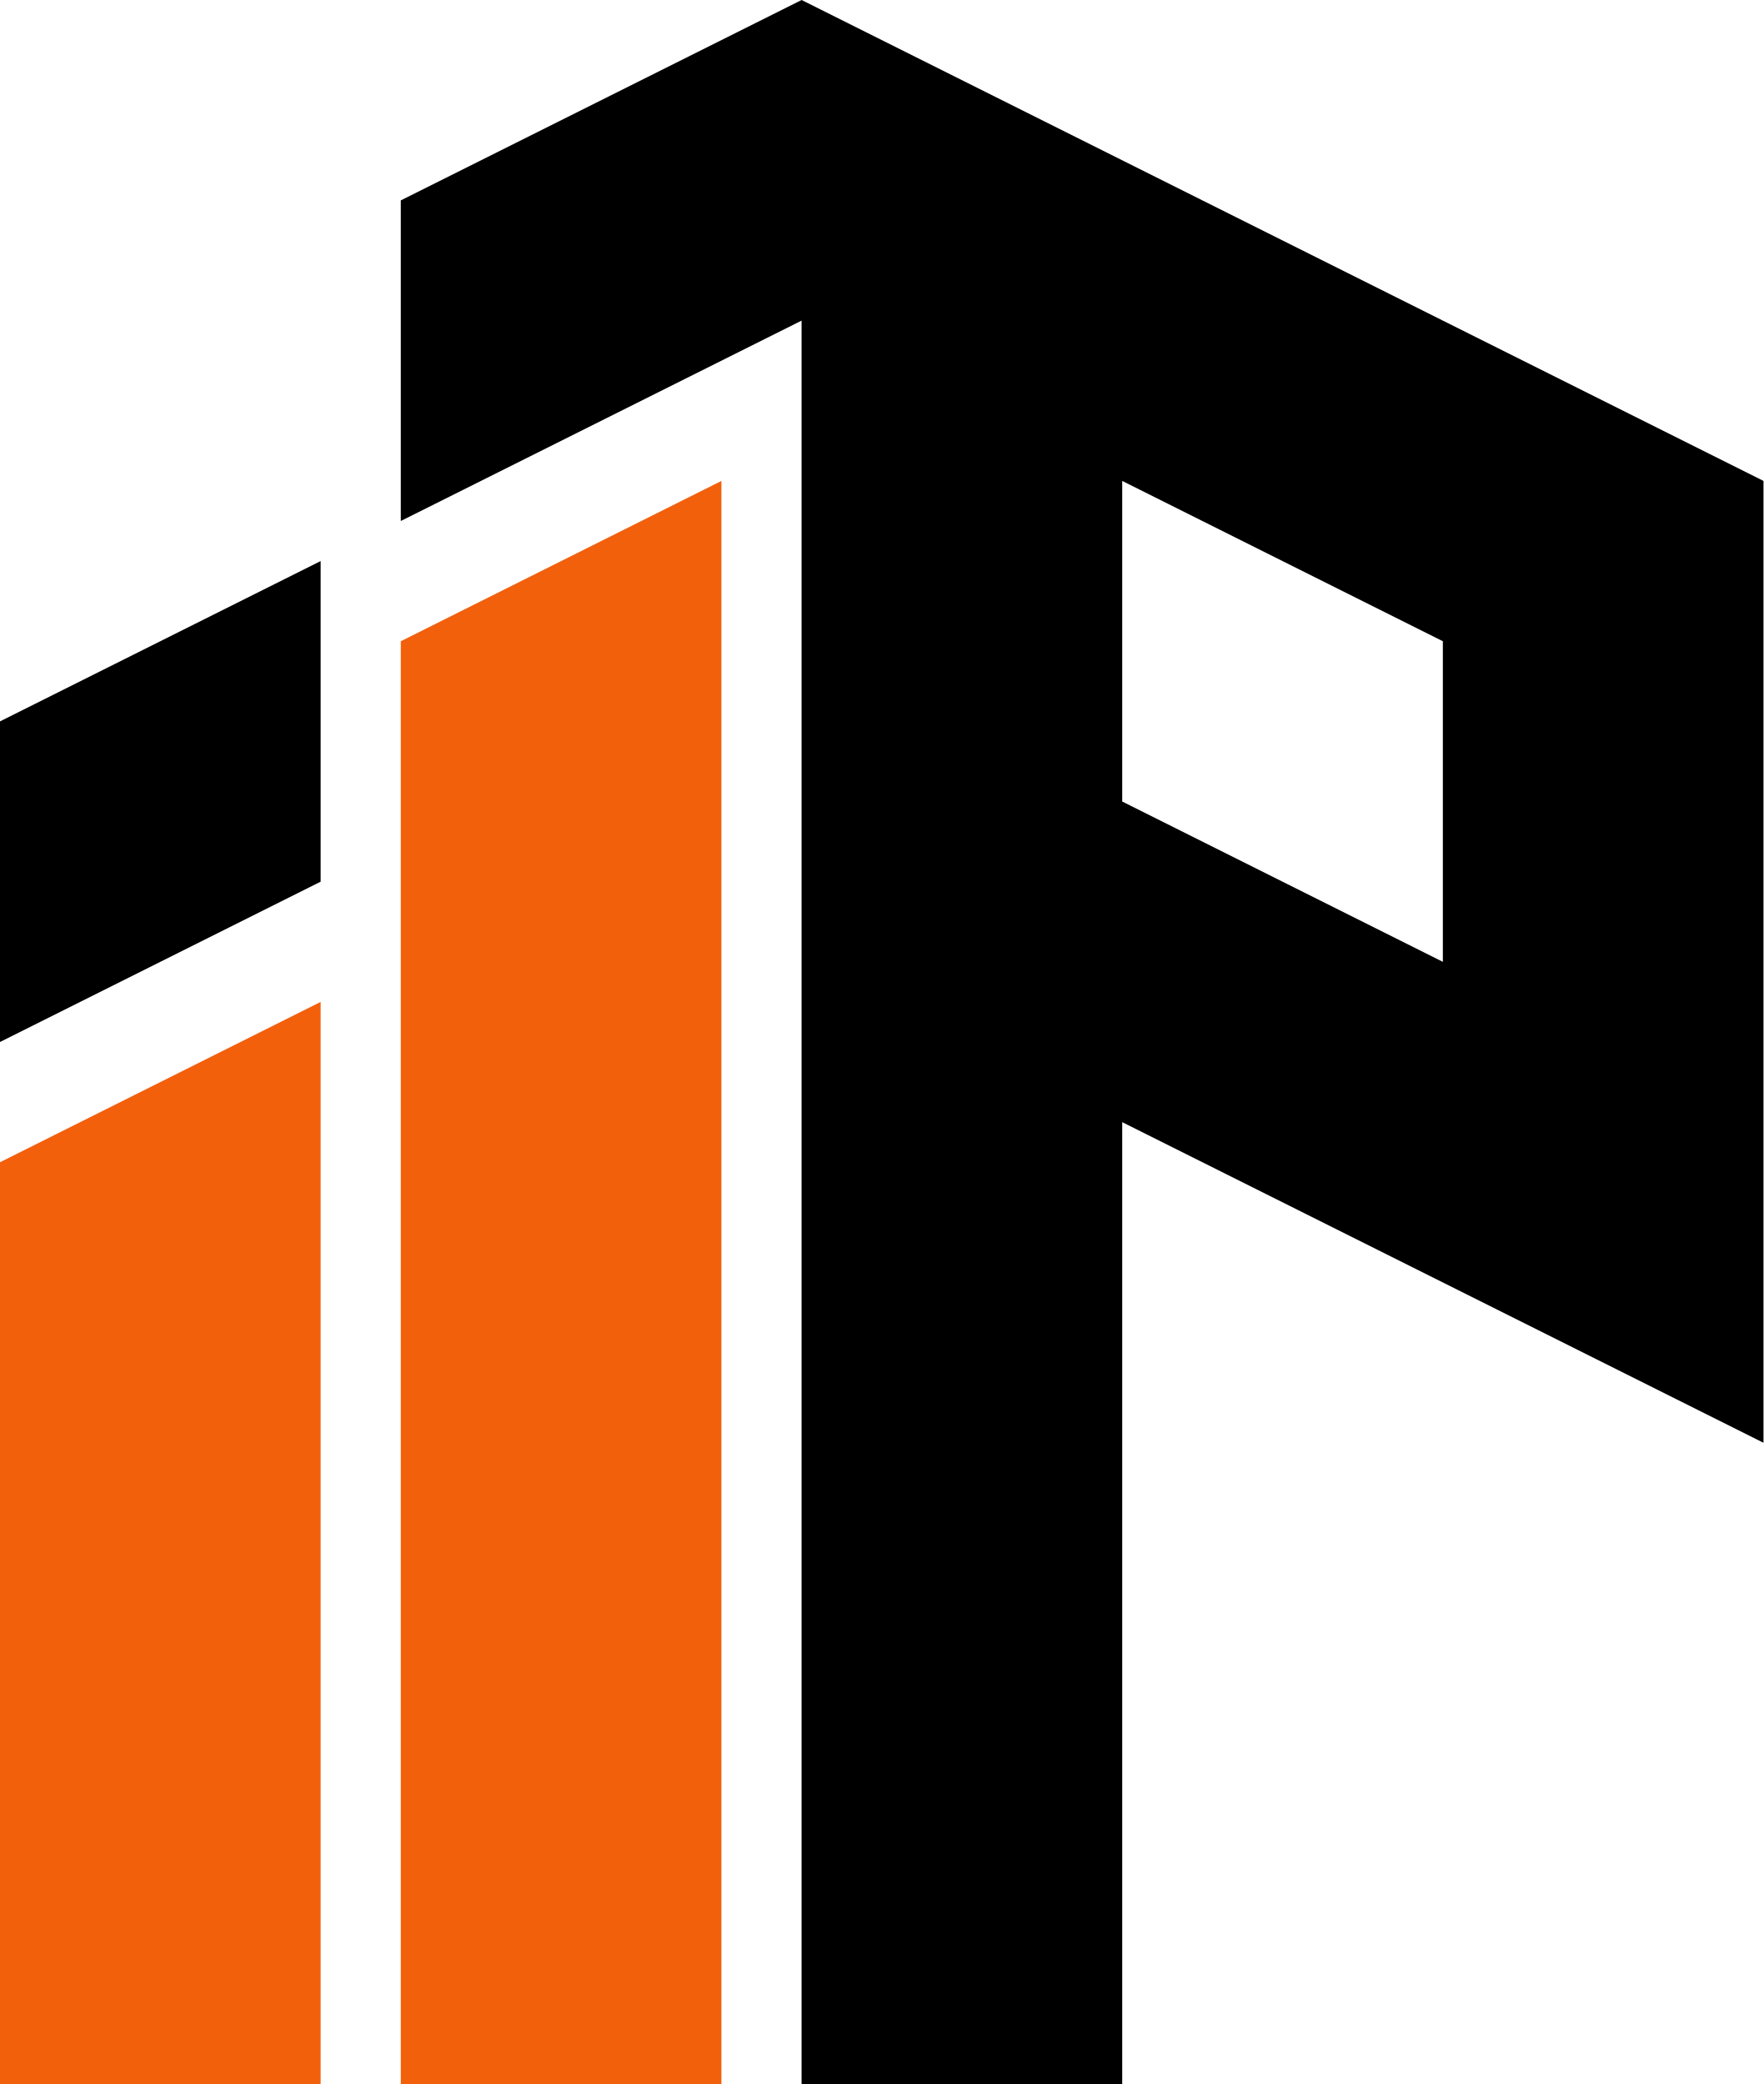
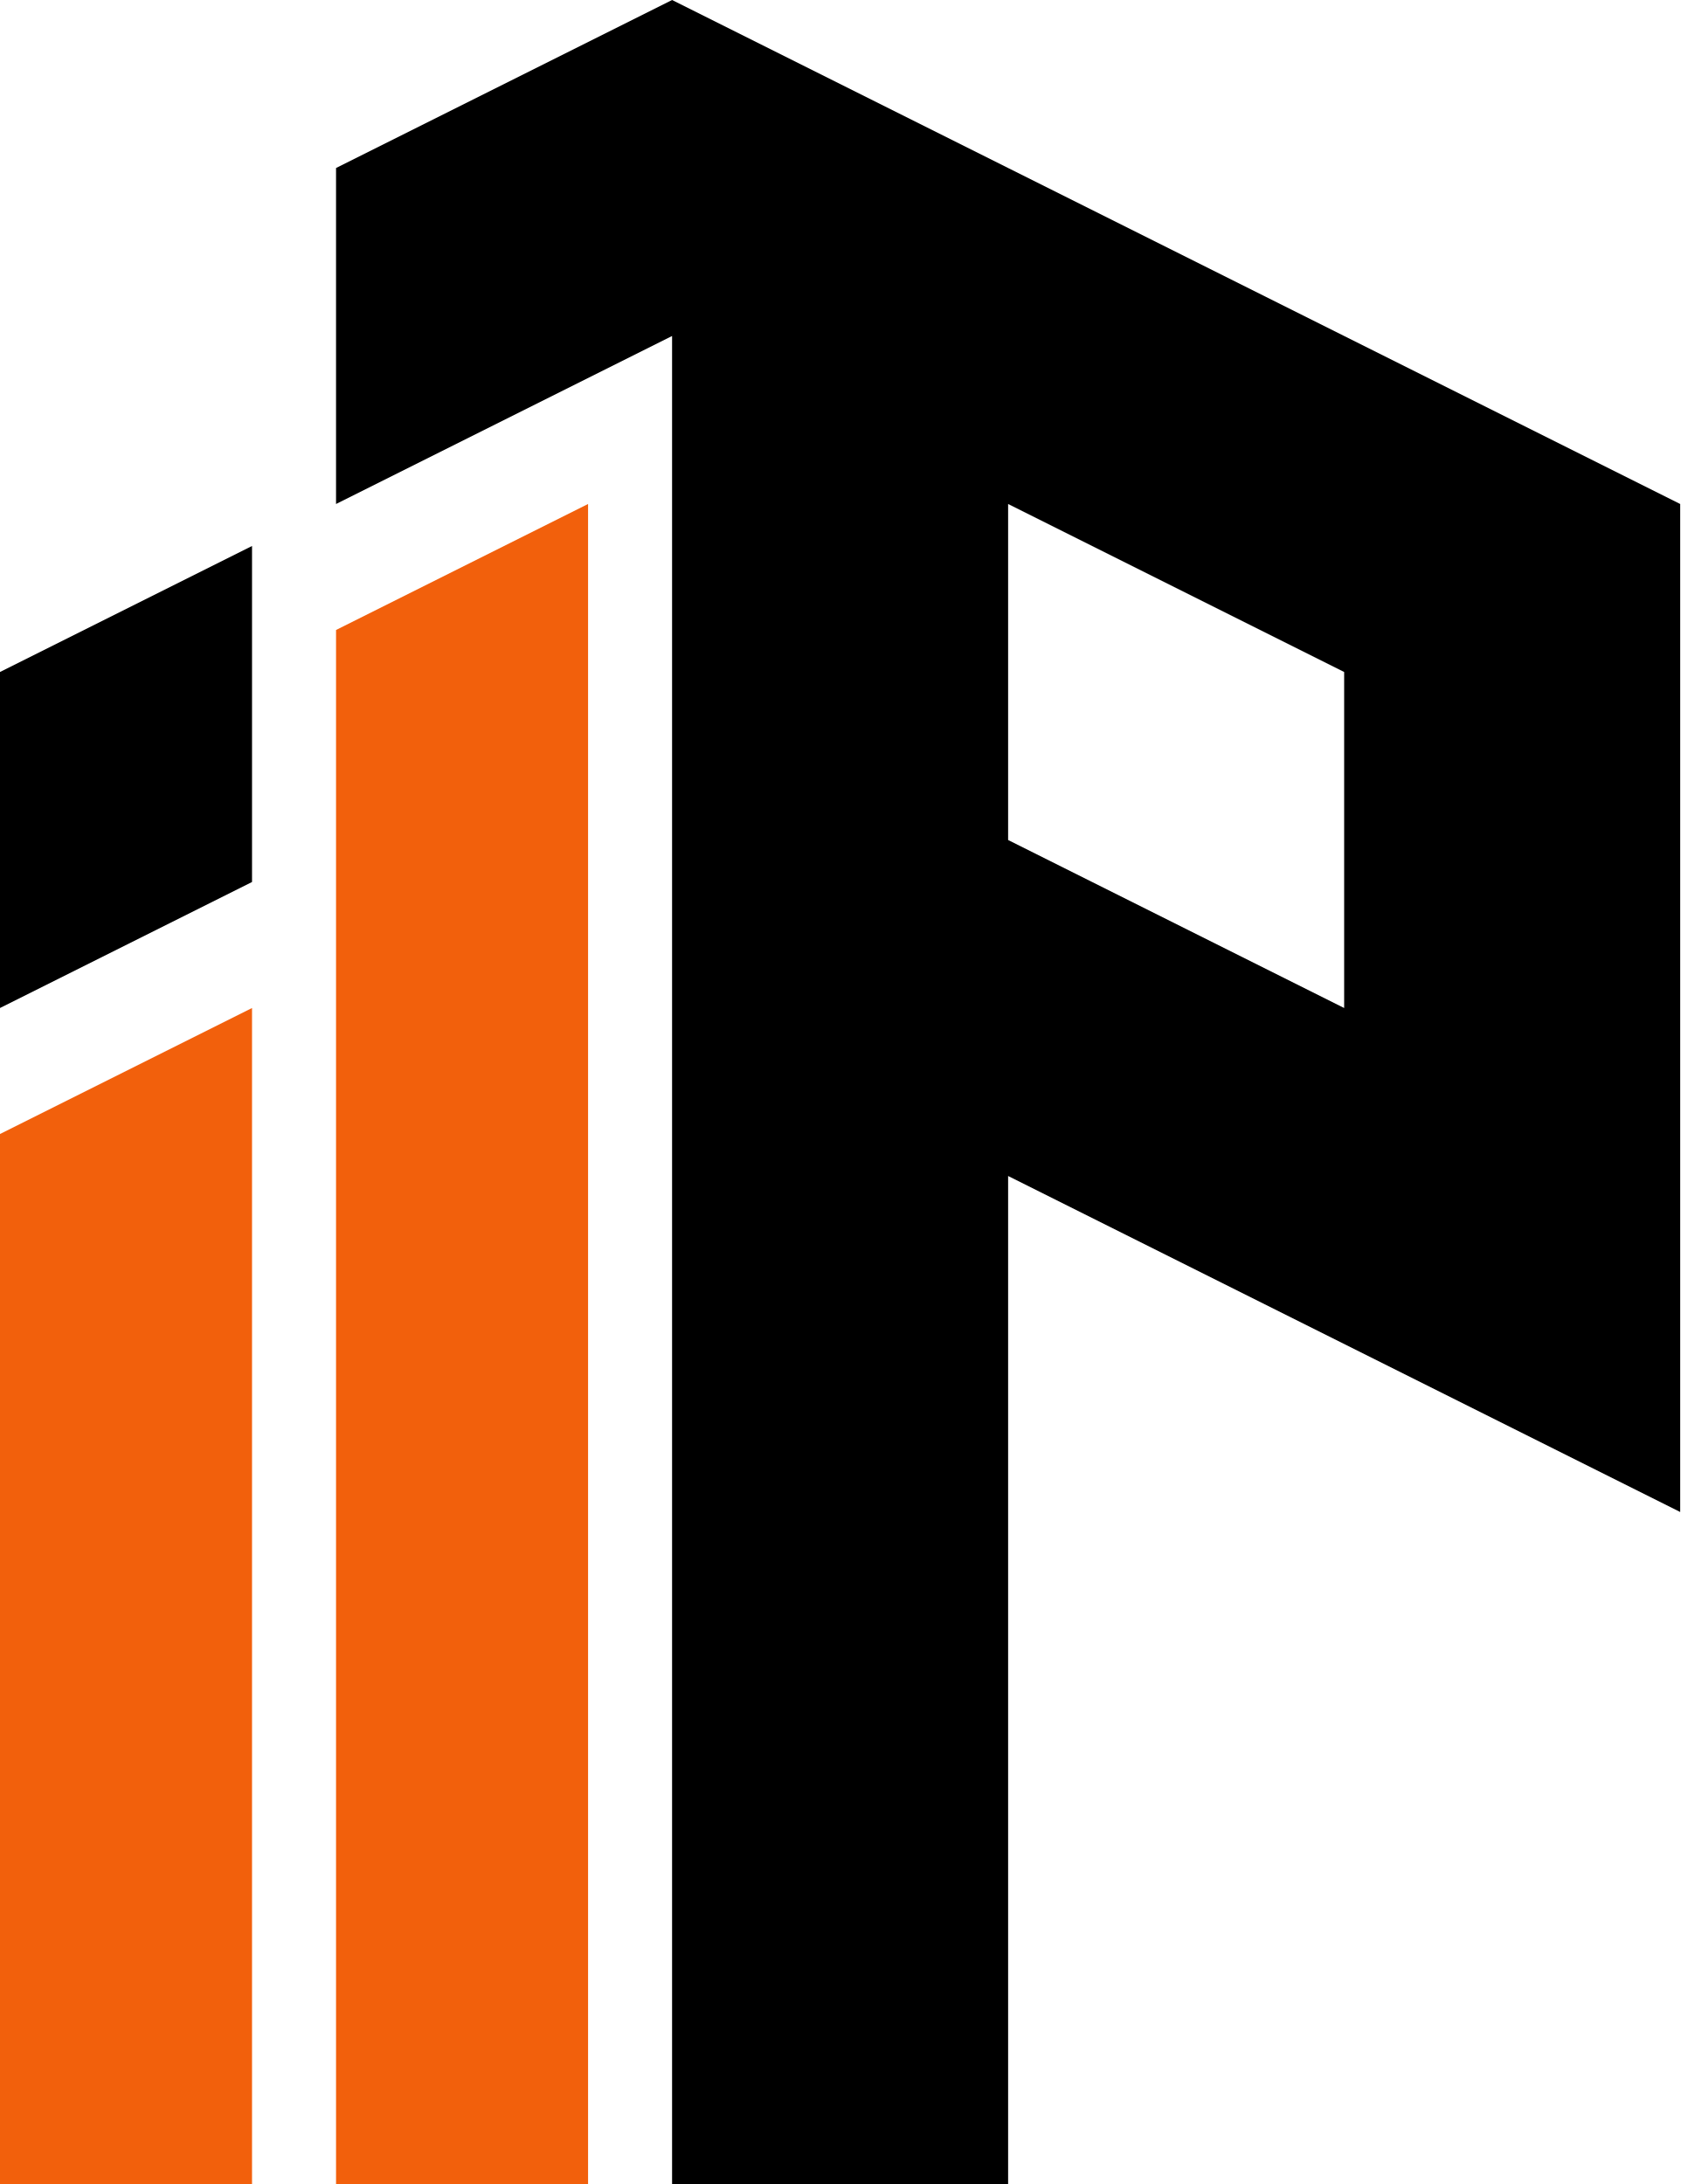
- <svg xmlns="http://www.w3.org/2000/svg" viewBox="0 0 176 208" width="176" height="208" role="img" aria-label="ProBuild Group">
-   <g transform="translate(0 0) scale(2) translate(-16 -8)">
+ <svg xmlns="http://www.w3.org/2000/svg" viewBox="0 0 160 208" width="160" height="208" role="img" aria-label="ProBuild Group">
+   <g transform="translate(0 0) scale(2) translate(-24 -8)">
    <g fill="#F2600C">
-       <path d="M16 66L32 58V112H16Z" />
-       <path d="M36 40L52 32V112H36Z" />
+       <path d="M40 38L52 32L52 112L40 112Z" />
+       <path d="M24 62L36 56L36 112L24 112Z" />
    </g>
-     <path fill="#000000" fill-rule="evenodd" d="M36 18L56 8L104 32V80L72 64V112H56V24L36 34Z M72 32L88 40V56L72 48Z M16 44L32 36V52L16 60Z" />
+     <path fill="#000000" fill-rule="evenodd" d="M40 16L56 8L104 32L104 80L72 64L72 112L56 112L56 24L40 32Z M72 32L88 40L88 56L72 48Z M24 40L36 34L36 50L24 56Z" />
  </g>
</svg>
